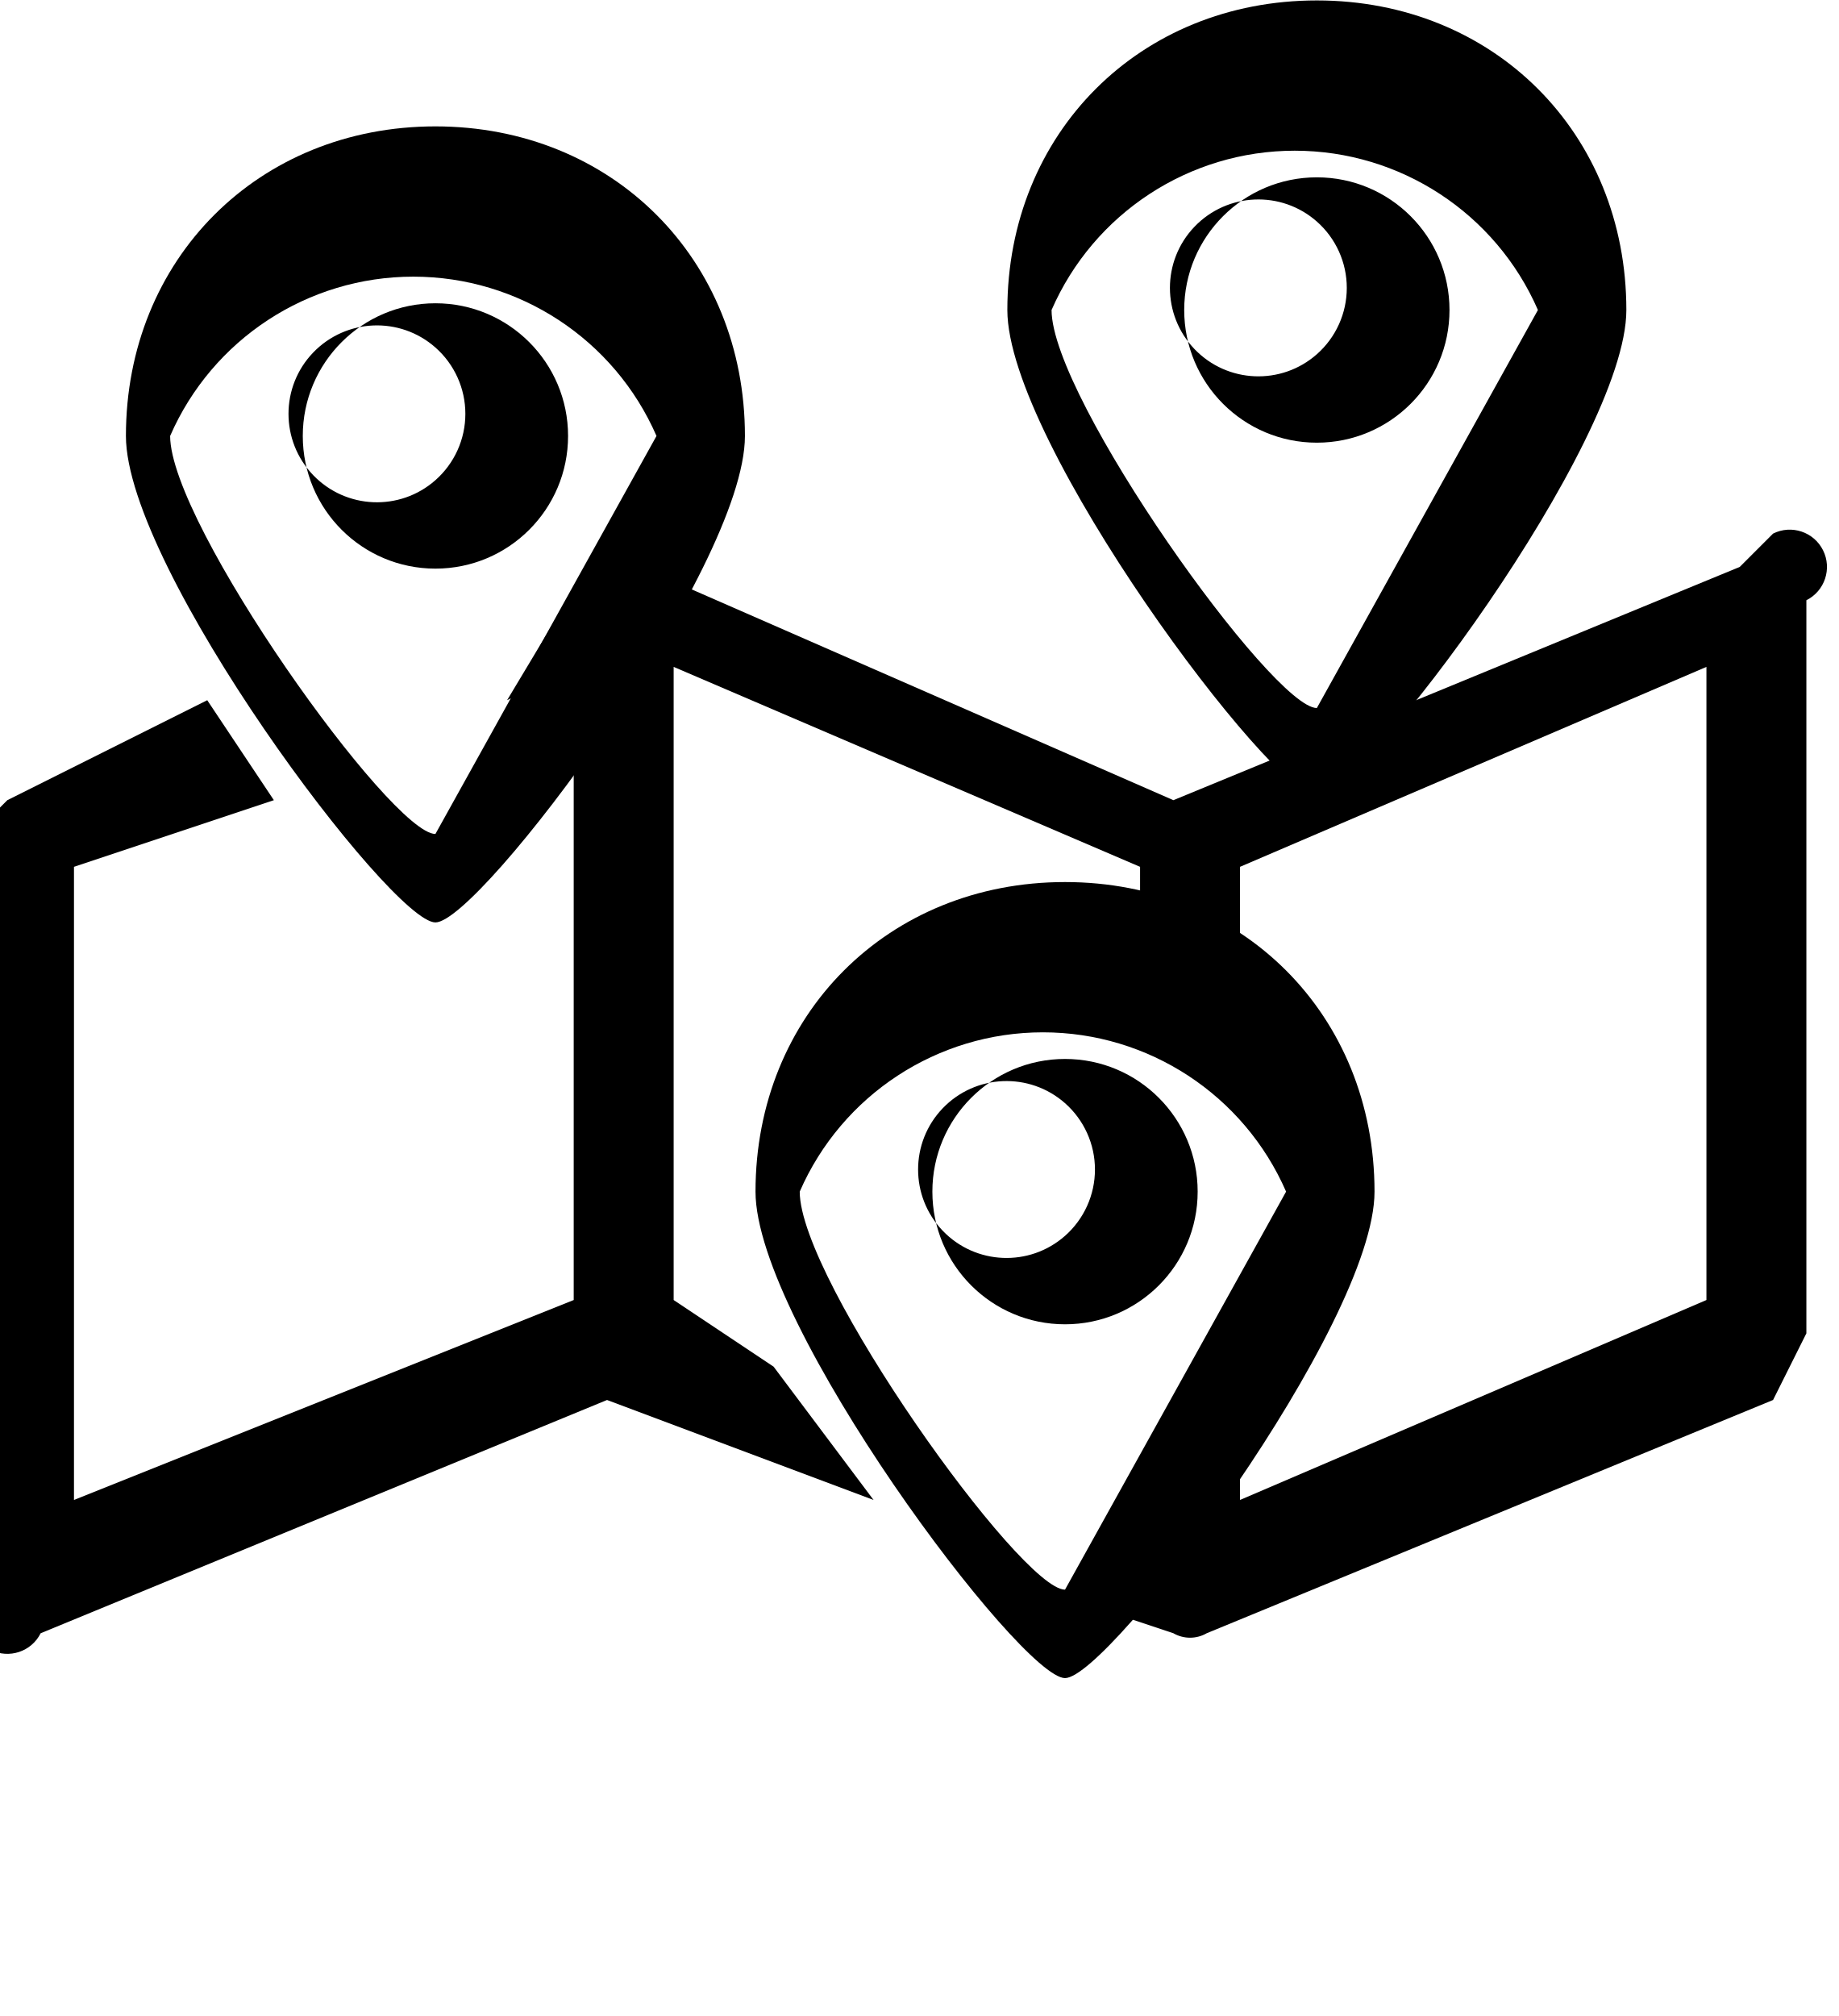
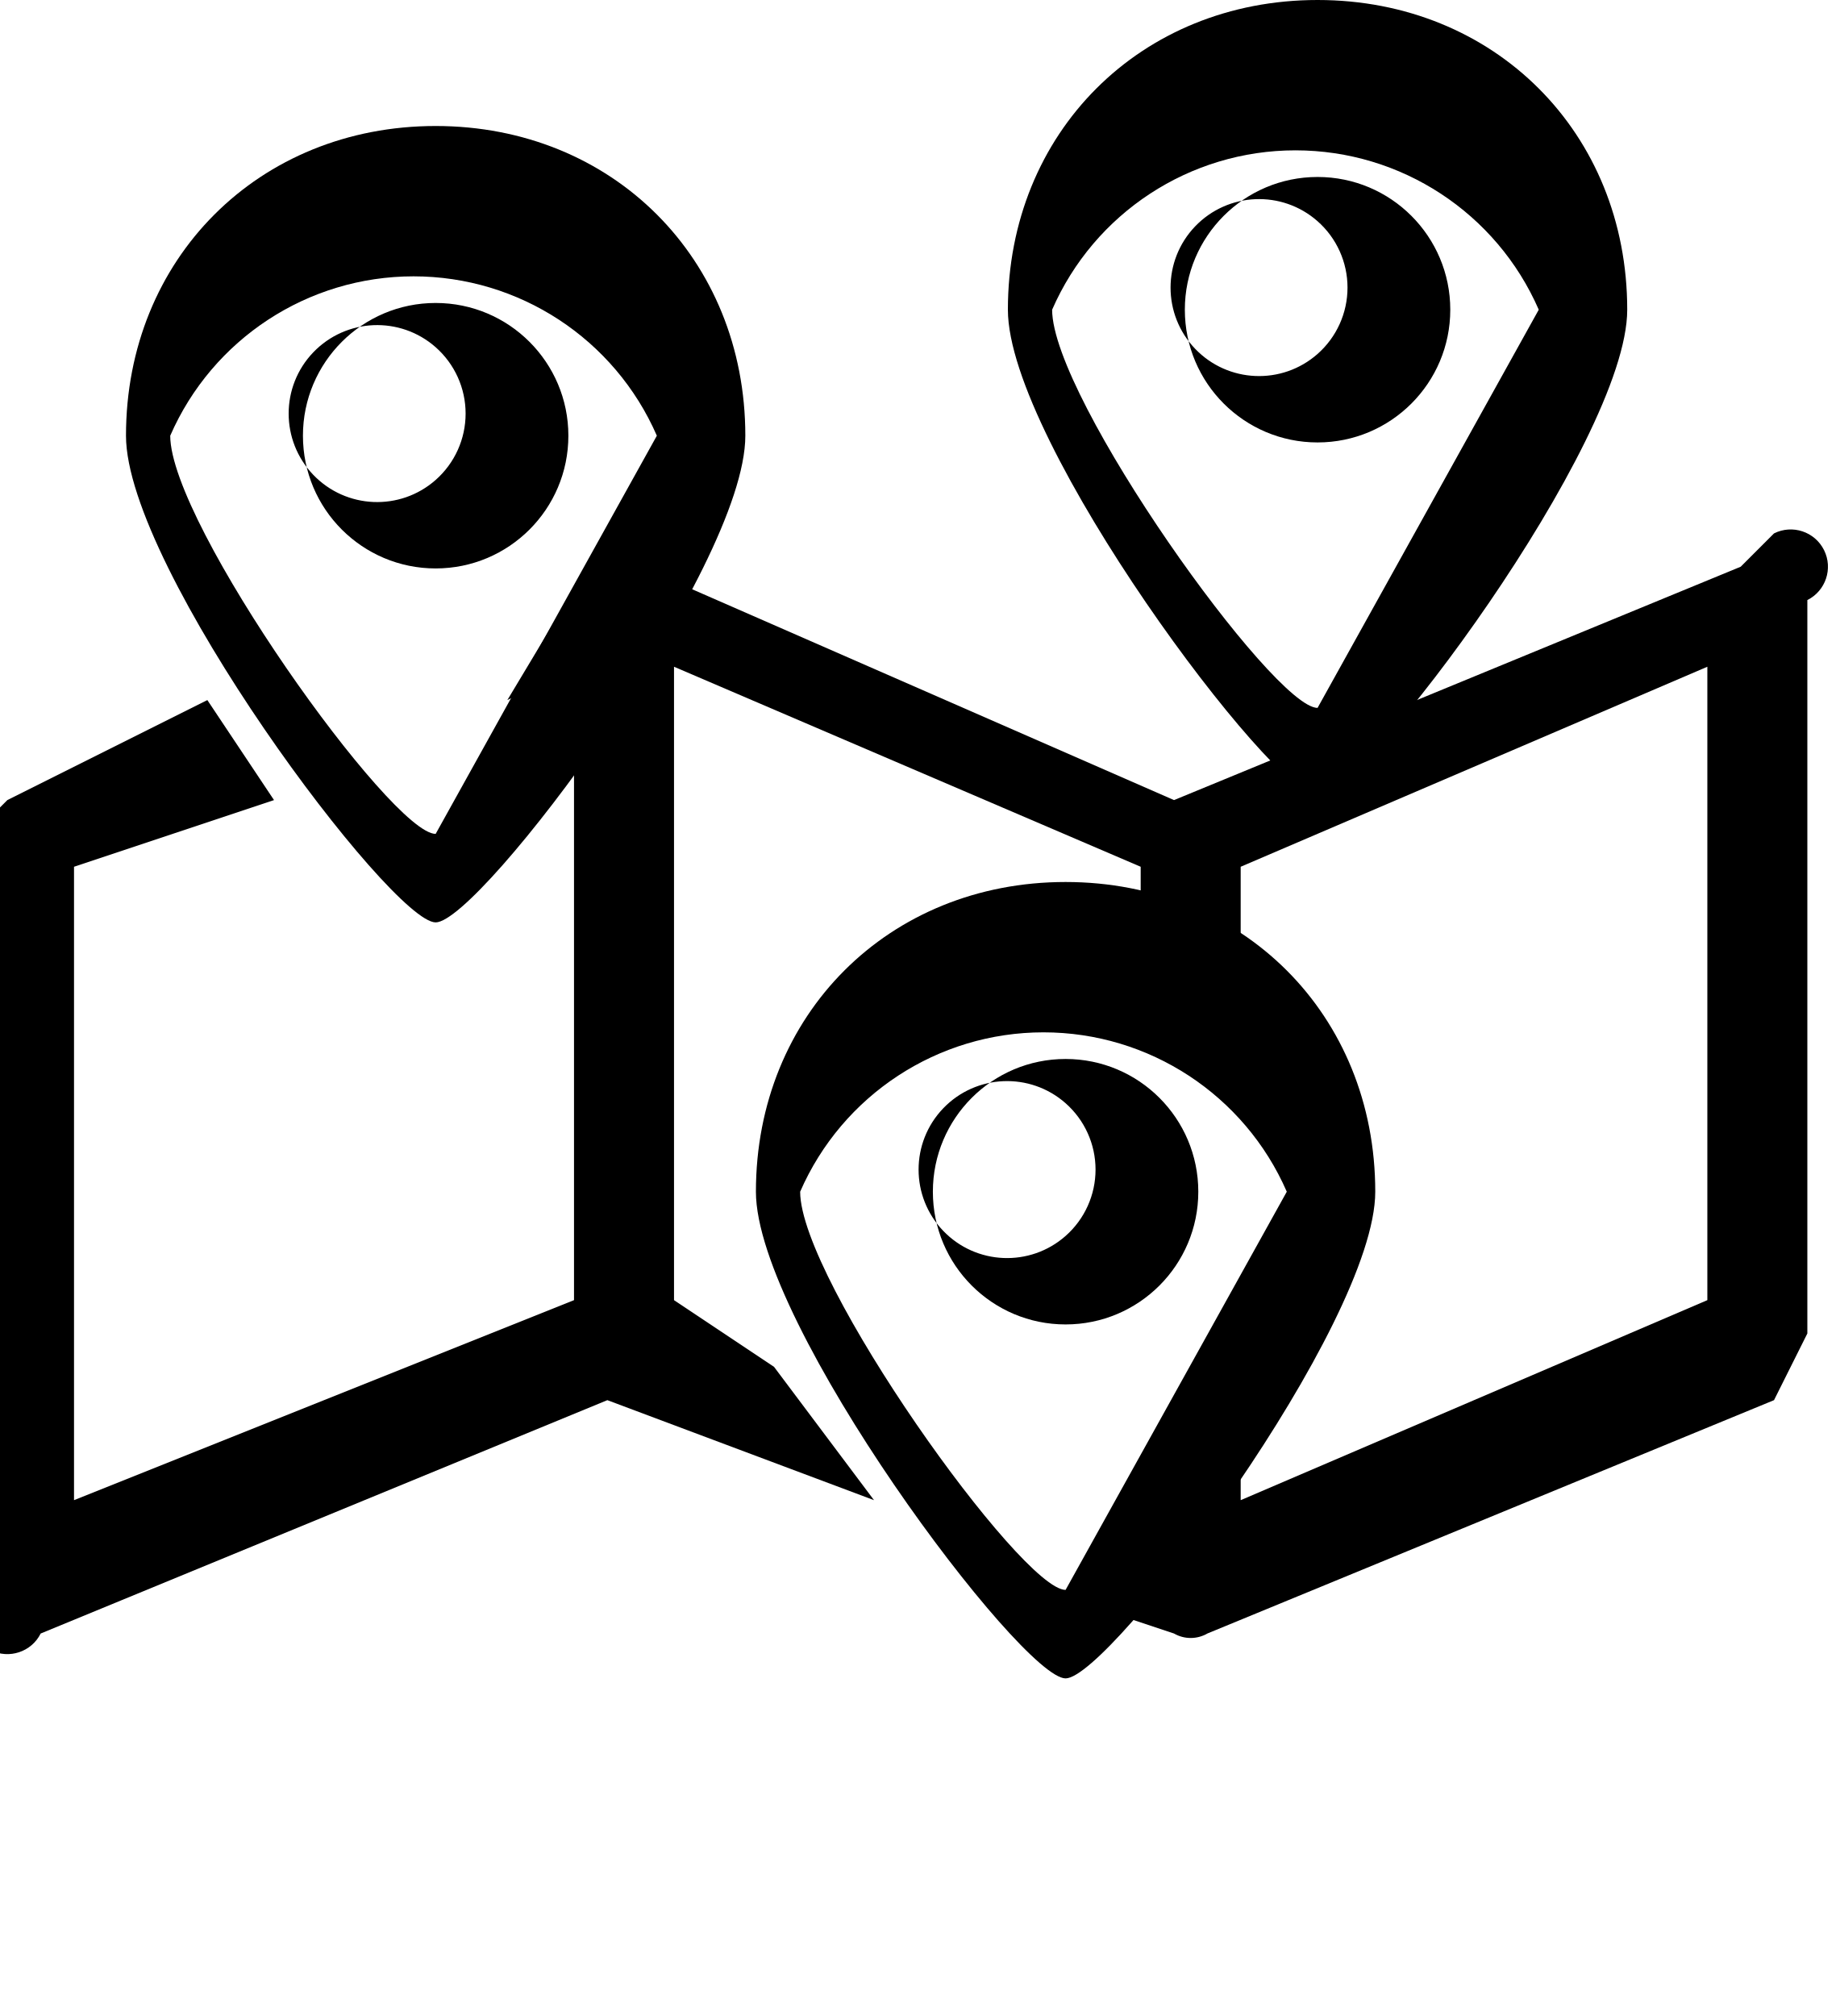
- <svg xmlns="http://www.w3.org/2000/svg" xml:space="preserve" width="55" height="60.3" viewBox="0 0 14.6 16">
+ <svg xmlns="http://www.w3.org/2000/svg" xml:space="preserve" class="p-1" viewBox="0 0 14.6 16">
  <g style="fill:currentColor">
    <path d="m57 16-1 1-17 7-16-7-1-1-3 5 2-1v19L6 45V26l6-2-2-3-6 3-1 1v23a1 1 0 0 0 2 1l17-7 8 3-3-4-3-2V20l14 6v1l3 2v-3l14-6v19l-14 6v-5l-3 5-2 3 3 1a1 1 0 0 0 1 0l17-7 1-2V18a1 1 0 0 0-1-2z" style="fill:currentColor" transform="matrix(.26458 0 0 .26458 -1 0)" />
-     <g style="fill:#000">
+     <g style="fill:currentColor">
      <g transform="translate(6 7) scale(.35114)" />
    </g>
-     <g style="fill:#000">
+     <g style="fill:currentColor">
      <g transform="translate(8) scale(.35114)">
-         <path fill="#000" fill-rule="evenodd" d="M111 419a2 2 0 1 1 0-3 2 2 0 0 1 0 3zm0-4a3 3 0 1 0 0 6 3 3 0 0 0 0-6zm0 12c-1 0-6-7-6-9a6 6 0 0 1 11 0l-5 9zm0-16c-4 0-7 3-7 7 0 3 6 11 7 11s7-8 7-11c0-4-3-7-7-7z" style="stroke-width:.564" transform="translate(-104 -411)" />
+         <path fill="currentColor" fill-rule="evenodd" d="M111 419a2 2 0 1 1 0-3 2 2 0 0 1 0 3zm0-4a3 3 0 1 0 0 6 3 3 0 0 0 0-6zm0 12c-1 0-6-7-6-9a6 6 0 0 1 11 0l-5 9zm0-16c-4 0-7 3-7 7 0 3 6 11 7 11s7-8 7-11c0-4-3-7-7-7z" style="stroke-width:.564" transform="translate(-104 -411)" />
      </g>
    </g>
-     <g style="fill:#000">
+     <g style="fill:currentColor">
      <g transform="translate(6 7) scale(.35114)">
-         <path fill="#000" fill-rule="evenodd" d="M111 419a2 2 0 1 1 0-3 2 2 0 0 1 0 3zm0-4a3 3 0 1 0 0 6 3 3 0 0 0 0-6zm0 12c-1 0-6-7-6-9a6 6 0 0 1 11 0l-5 9zm0-16c-4 0-7 3-7 7 0 3 6 11 7 11s7-8 7-11c0-4-3-7-7-7z" style="stroke-width:.564" transform="translate(-104 -411)" />
+         <path fill="currentColor" fill-rule="evenodd" d="M111 419a2 2 0 1 1 0-3 2 2 0 0 1 0 3zm0-4a3 3 0 1 0 0 6 3 3 0 0 0 0-6zm0 12c-1 0-6-7-6-9a6 6 0 0 1 11 0l-5 9zm0-16c-4 0-7 3-7 7 0 3 6 11 7 11s7-8 7-11c0-4-3-7-7-7z" style="stroke-width:.564" transform="translate(-104 -411)" />
      </g>
    </g>
-     <g style="fill:#000">
+     <g style="fill:currentColor">
      <g transform="translate(1 1) scale(.35114)">
-         <path fill="#000" fill-rule="evenodd" d="M111 419a2 2 0 1 1 0-3 2 2 0 0 1 0 3zm0-4a3 3 0 1 0 0 6 3 3 0 0 0 0-6zm0 12c-1 0-6-7-6-9a6 6 0 0 1 11 0l-5 9zm0-16c-4 0-7 3-7 7 0 3 6 11 7 11s7-8 7-11c0-4-3-7-7-7z" style="stroke-width:.564" transform="translate(-104 -411)" />
+         <path fill="currentColor" fill-rule="evenodd" d="M111 419a2 2 0 1 1 0-3 2 2 0 0 1 0 3zm0-4a3 3 0 1 0 0 6 3 3 0 0 0 0-6zm0 12c-1 0-6-7-6-9a6 6 0 0 1 11 0l-5 9zm0-16c-4 0-7 3-7 7 0 3 6 11 7 11s7-8 7-11c0-4-3-7-7-7z" style="stroke-width:.564" transform="translate(-104 -411)" />
      </g>
    </g>
-     <g style="fill:#000">
+     <g style="fill:currentColor">
      <g transform="translate(1 1) scale(.35114)" />
    </g>
  </g>
</svg>
